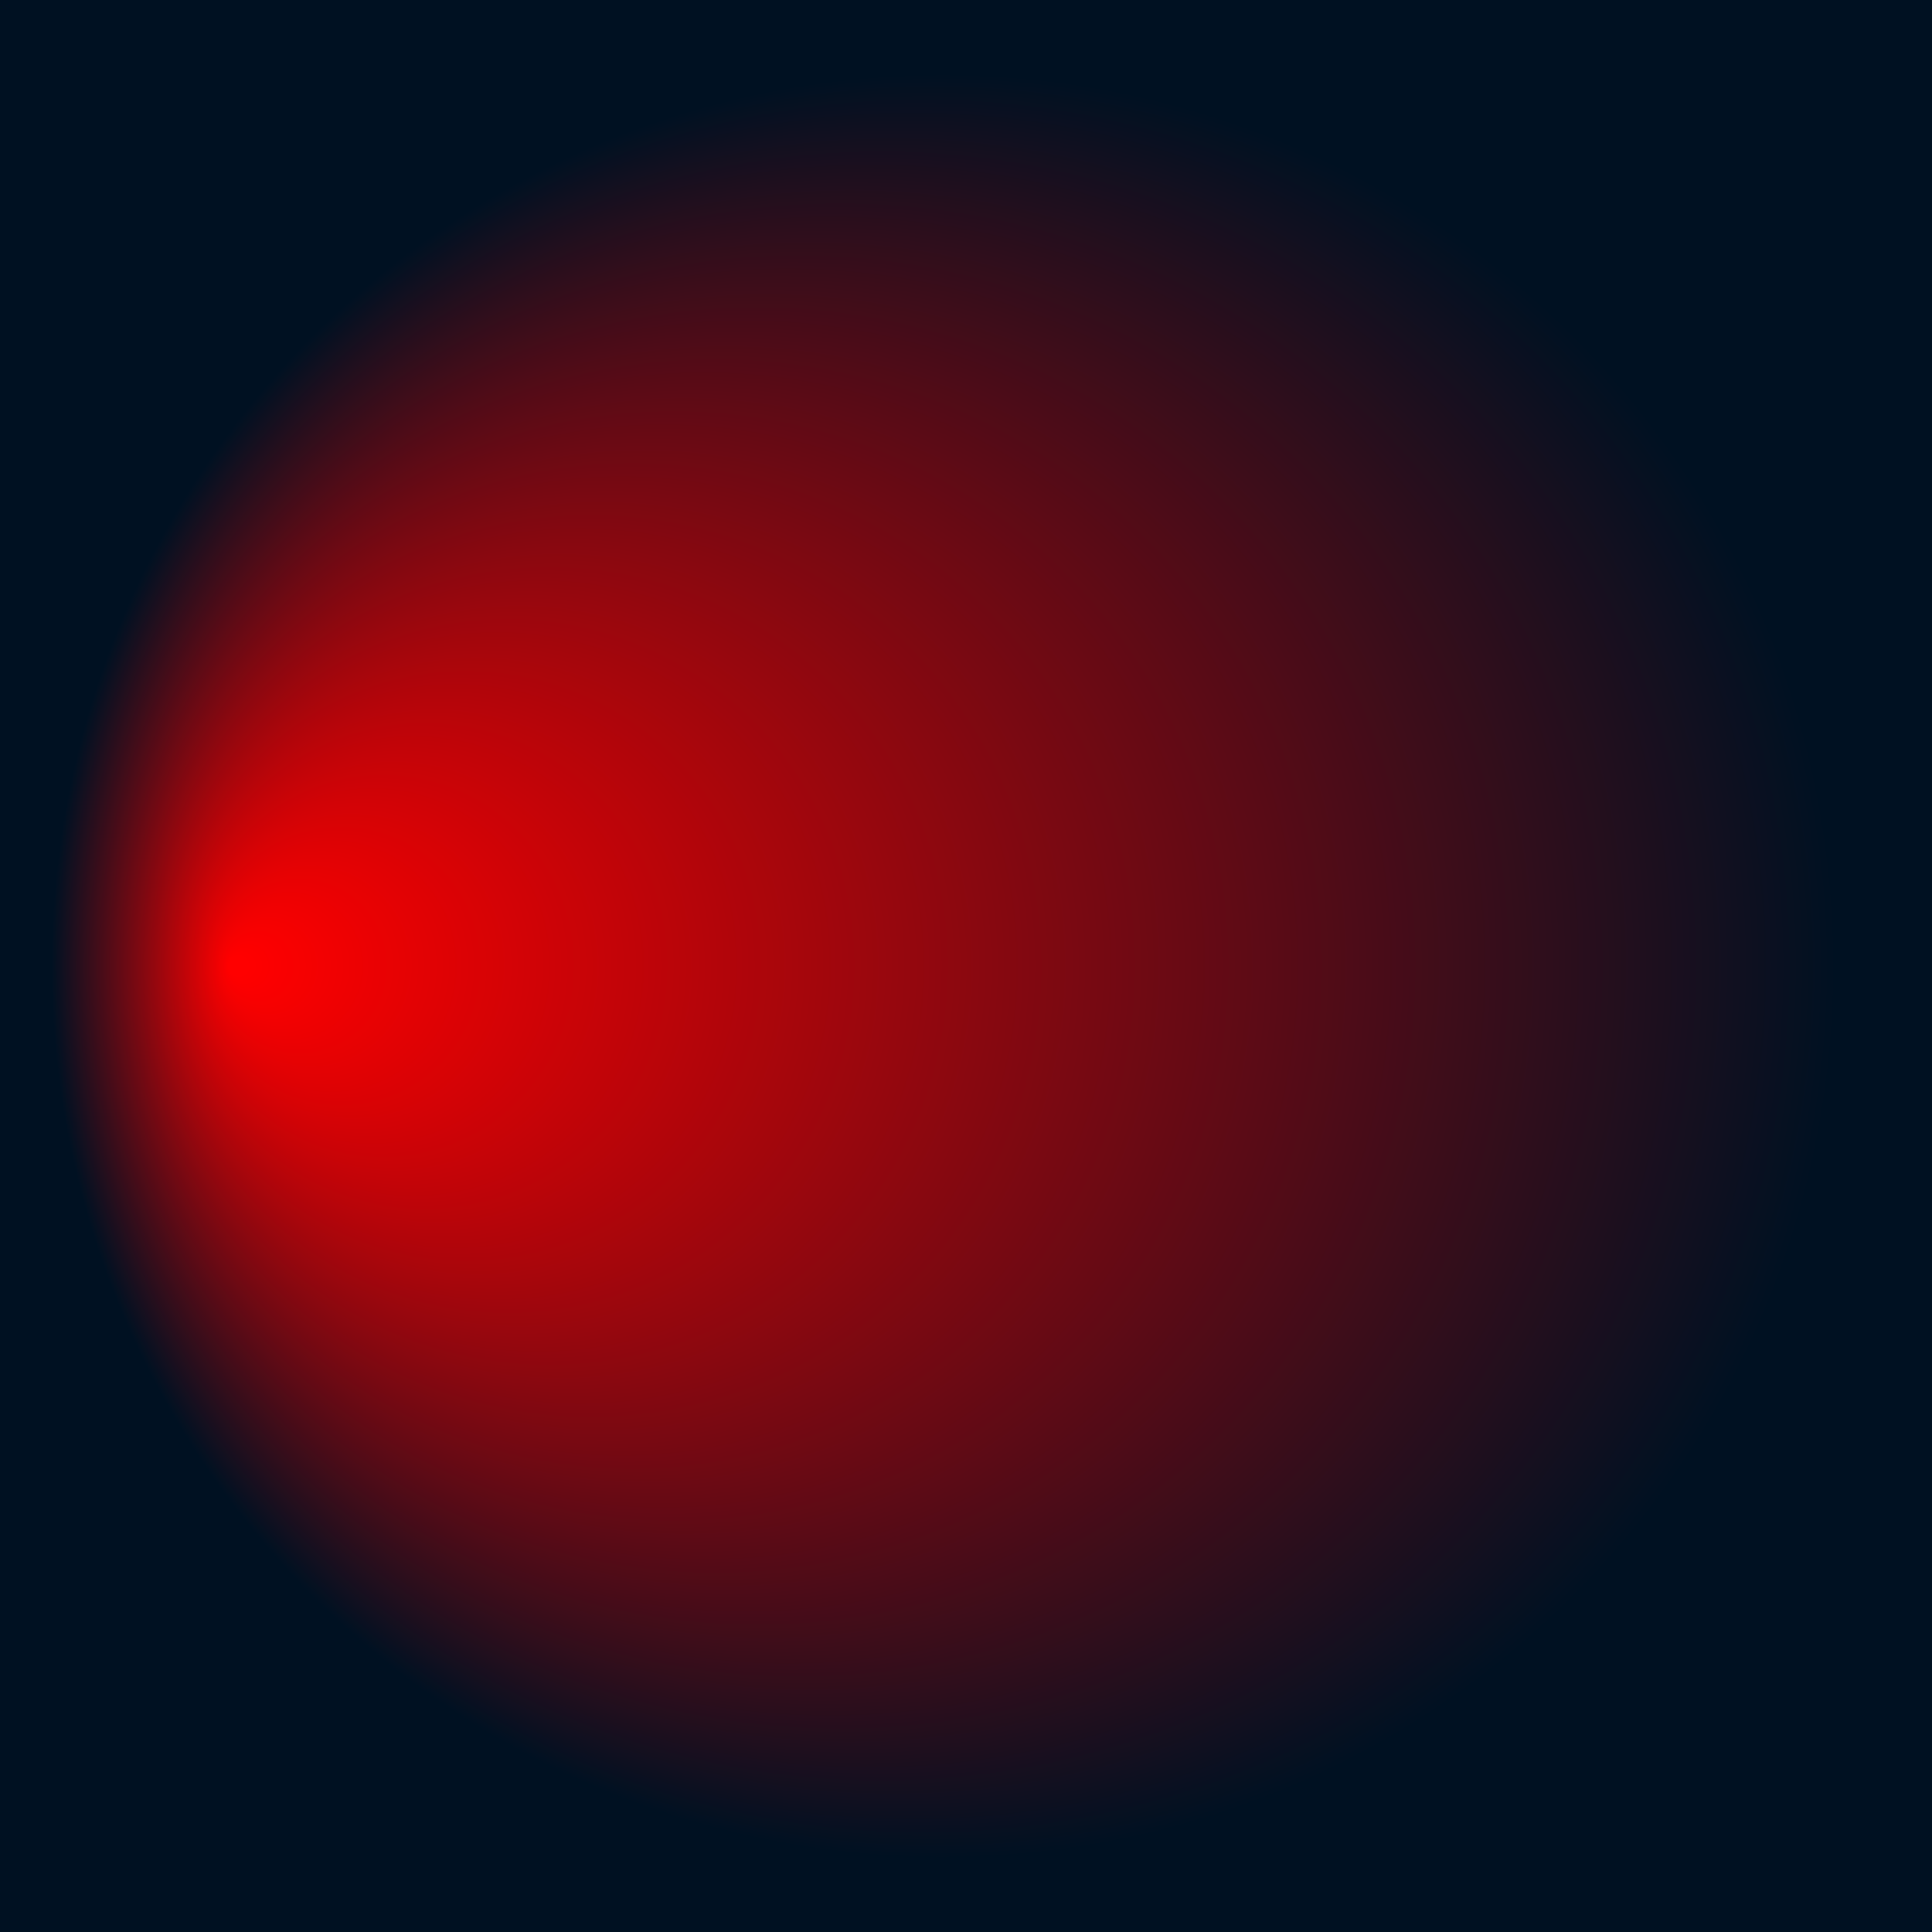
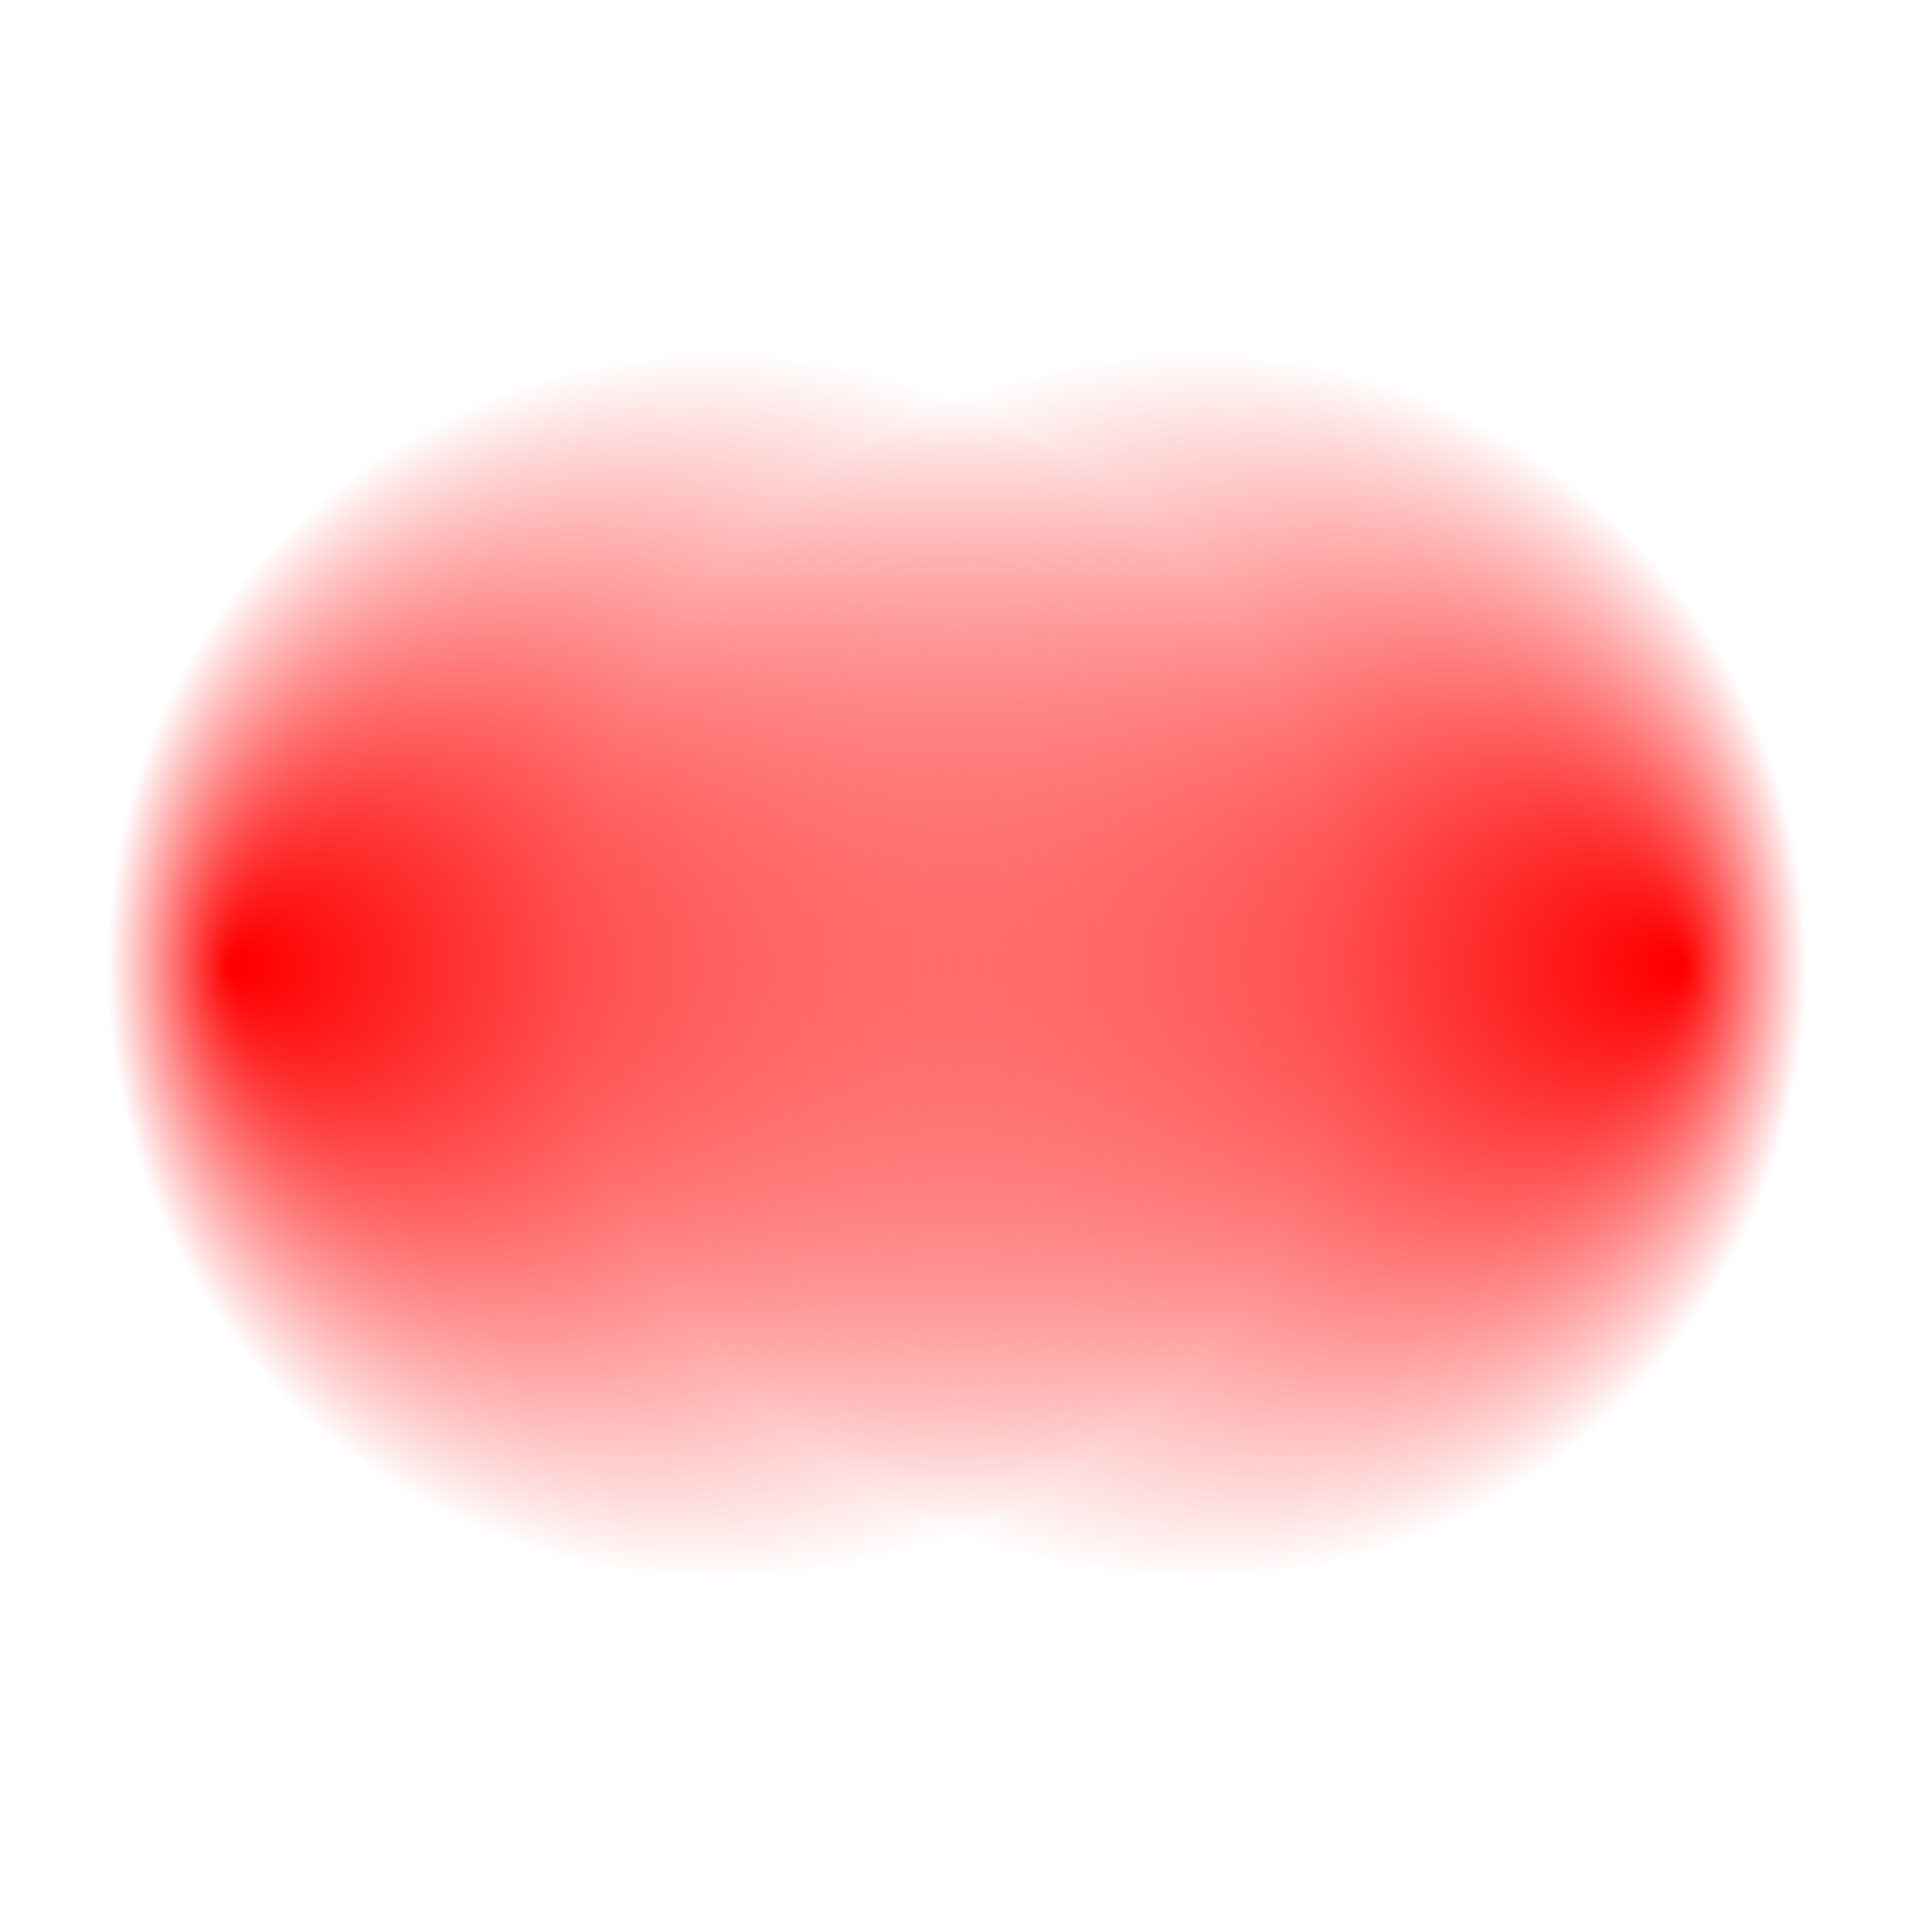
<svg xmlns="http://www.w3.org/2000/svg" xmlns:xlink="http://www.w3.org/1999/xlink" enable-background="new" version="1.1" viewBox="0 0 210 210" height="210mm" width="210mm">
  <defs>
    <linearGradient id="linearGradient7">
      <stop offset="0%" style="stop-color:#ff0000;stop-opacity:1" />
      <stop offset="1%" style="stop-color:#ff0000;stop-opacity:1" />
-       <stop offset="97%" style="stop-color:#001122;stop-opacity:1" />
-       <stop offset="100%" style="stop-color:#001122;stop-opacity:1" />
+       <stop offset="67%" style="stop-color:#ff0000;stop-opacity:0" />
+       <stop offset="100%" style="stop-color:#ff0000;stop-opacity:0" />
    </linearGradient>
    <radialGradient xlink:href="#linearGradient7" id="radialGradient77" cx="105" cy="105" fx="25" fy="105" r="100" gradientUnits="userSpaceOnUse" />
  </defs>
  <rect style="        fill:url(#radialGradient77);        fill-opacity:1;" width="210" height="210" x="0" y="0" />
-   <rect style="        fill:url(#radialGradient77);        fill-opacity:1;" width="210" height="210" x="0" y="0" />
+   <rect style="        fill:url(#radialGradient77);        fill-opacity:1;" width="210" height="210" transform="rotate(180 104 105)" x="0" y="0" />
  <rect style="        fill:#ff0000;        fill-opacity:0" width="20" height="20" x="95" y="95" />
</svg>
